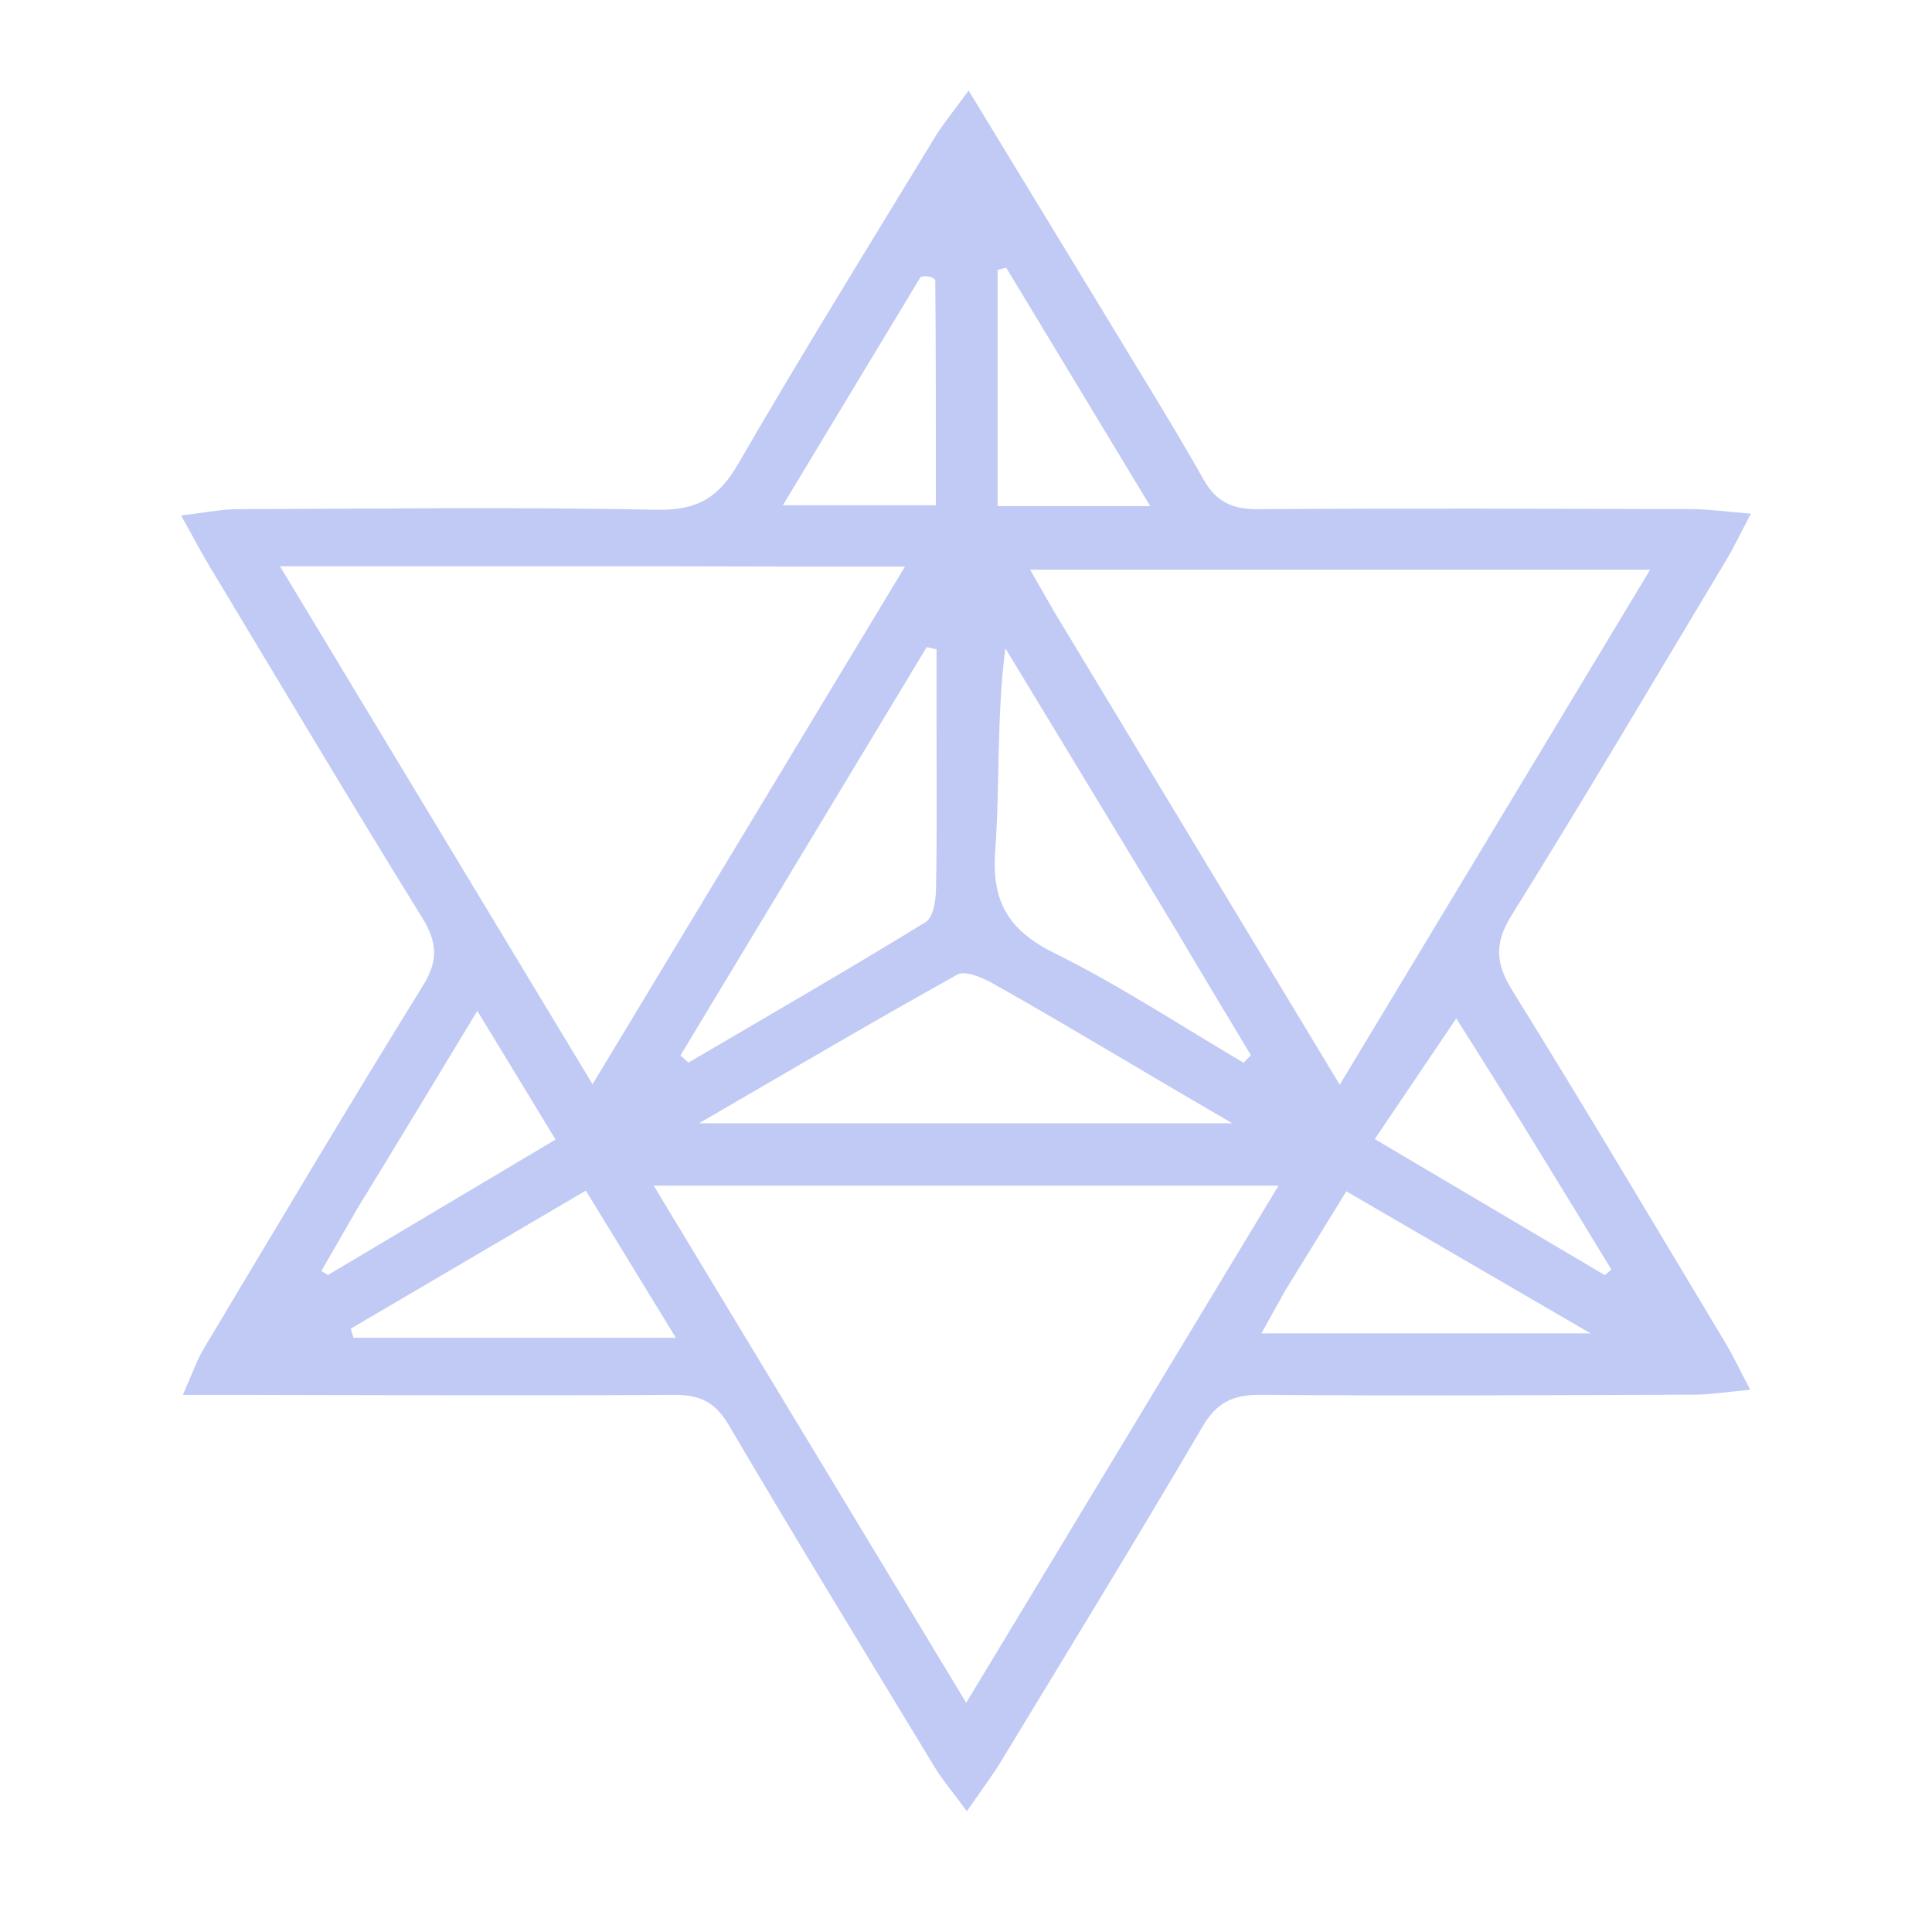
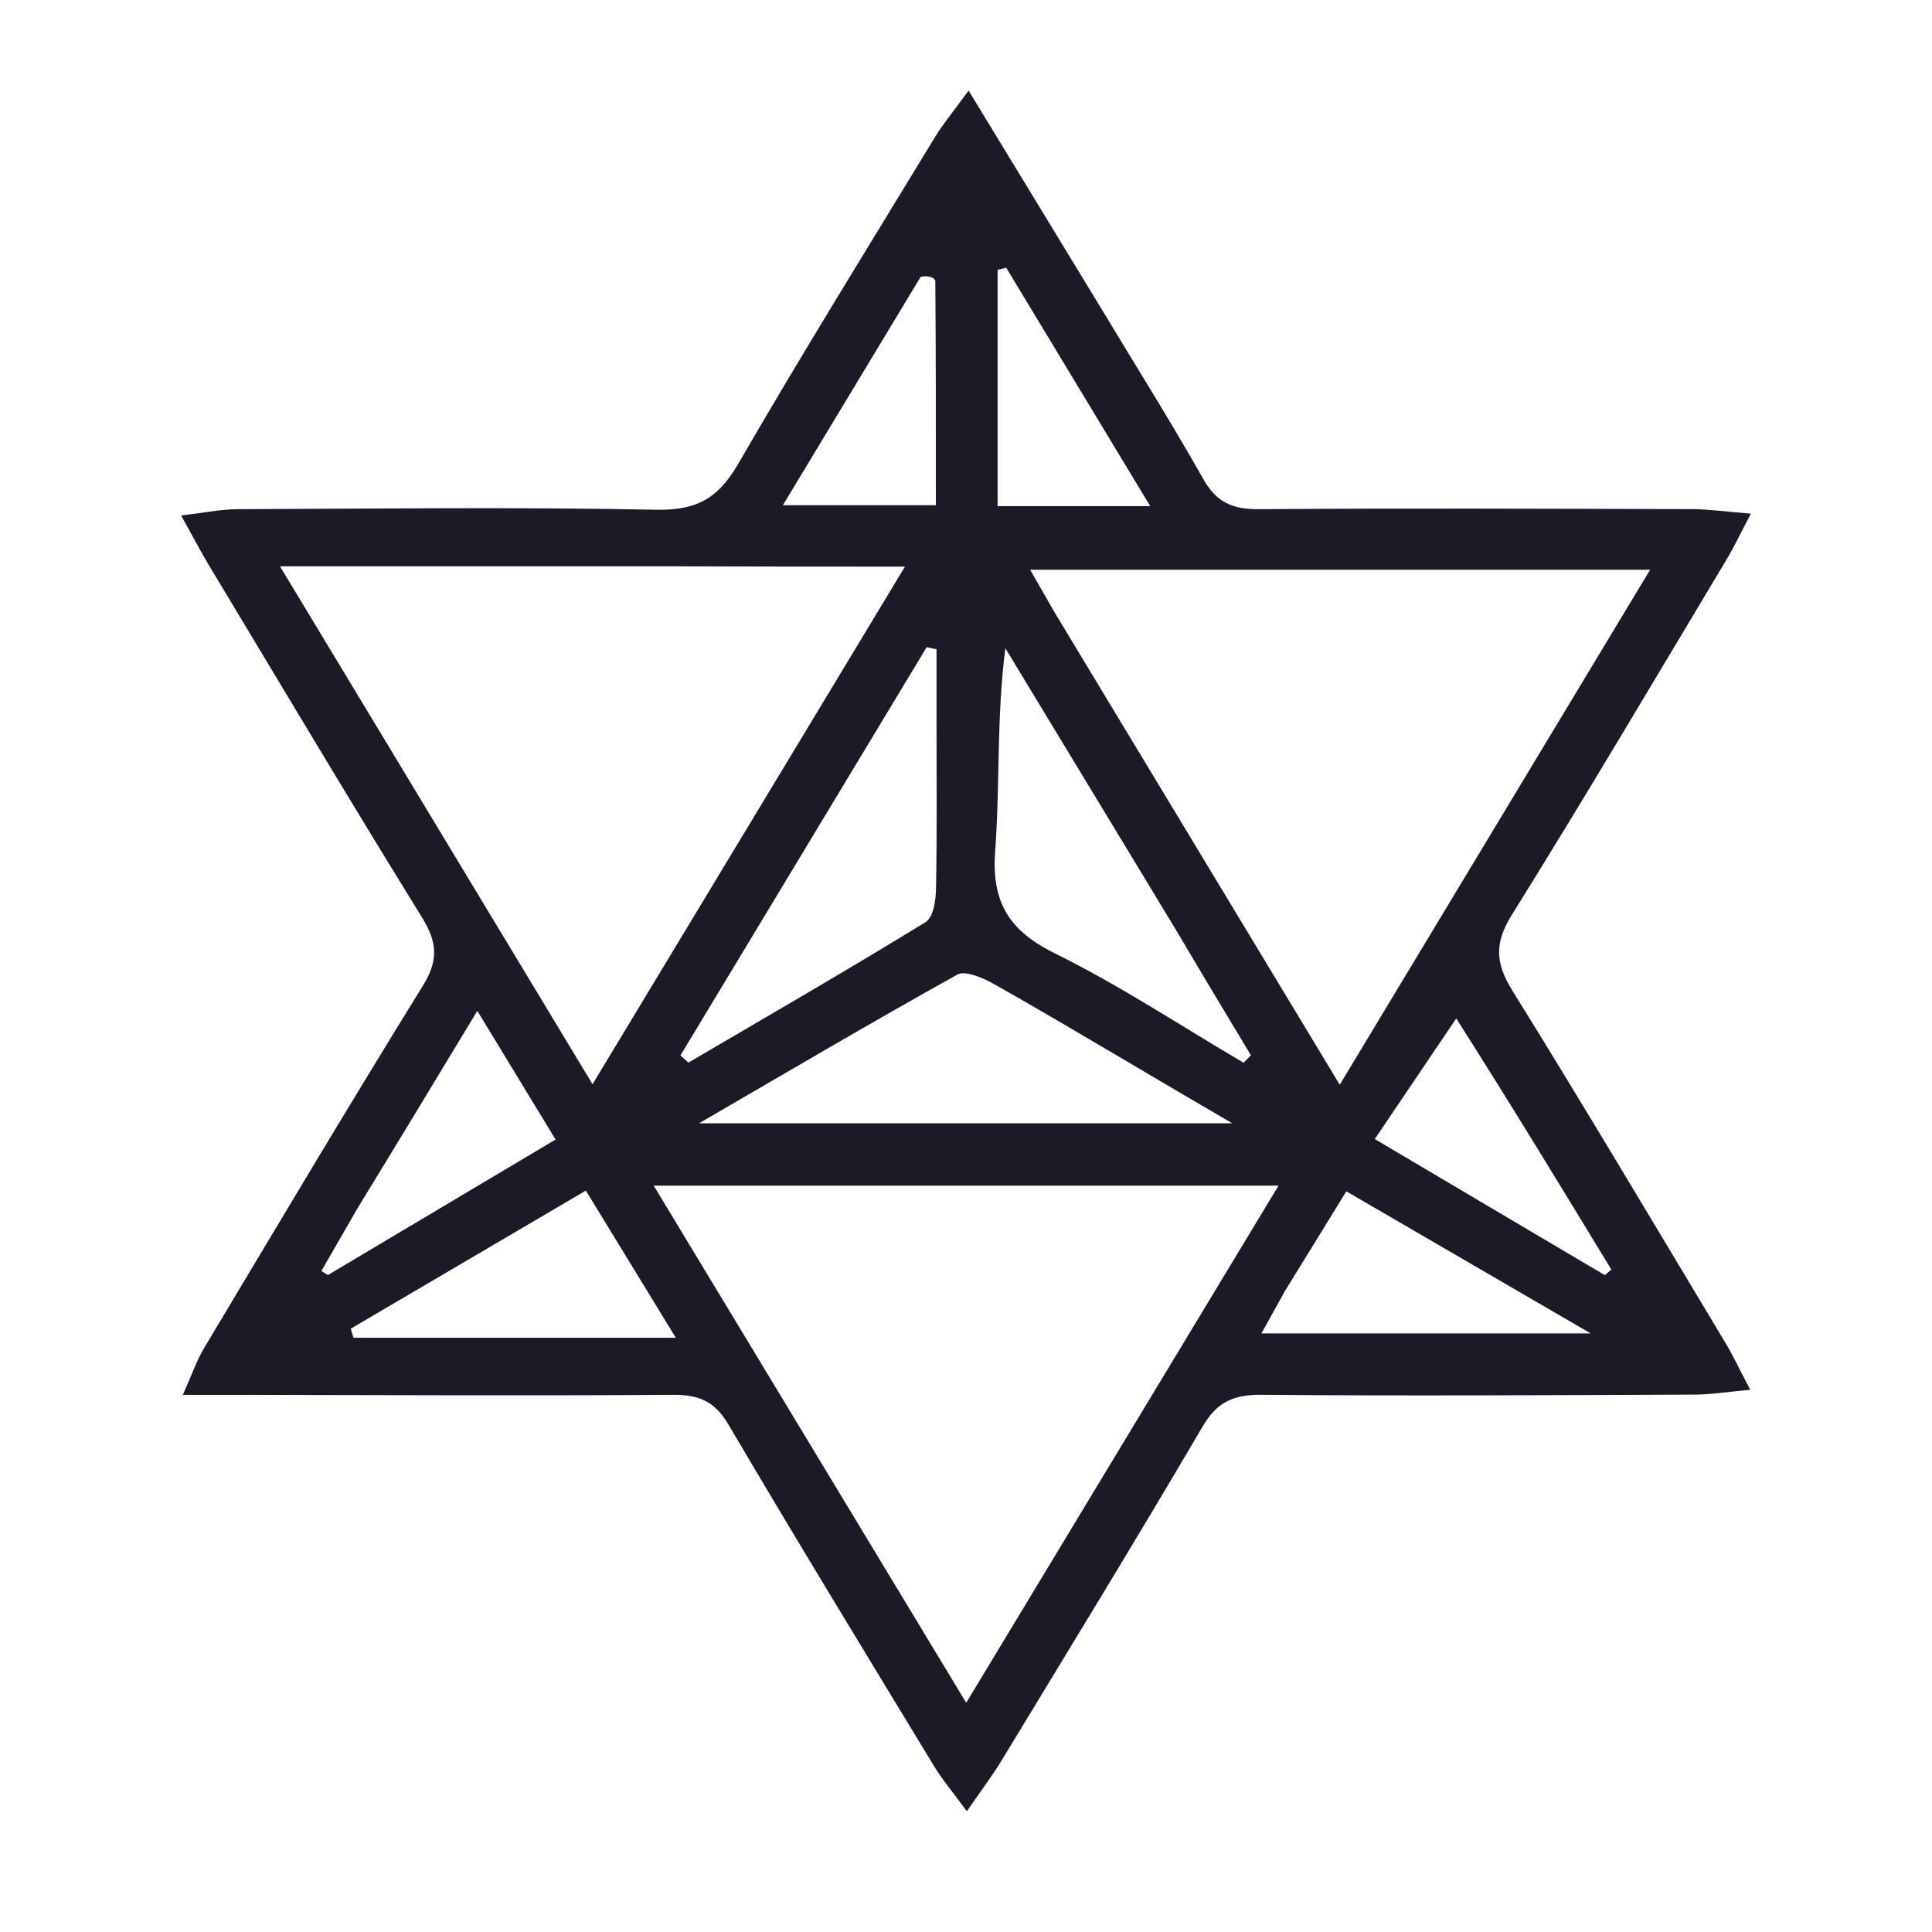
<svg xmlns="http://www.w3.org/2000/svg" width="64" height="64" viewBox="0 0 64 64" fill="none">
-   <path d="M36.419 10.119C37.606 12.092 38.781 13.957 39.861 15.87C40.289 16.628 40.81 16.875 41.702 16.868C46.486 16.832 51.271 16.853 56.055 16.866C56.614 16.868 57.172 16.95 58 17.016C57.655 17.67 57.447 18.113 57.196 18.532C54.837 22.466 52.505 26.417 50.078 30.312C49.497 31.244 49.537 31.91 50.101 32.818C52.499 36.678 54.813 40.583 57.151 44.475C57.41 44.905 57.622 45.36 57.979 46.038C57.227 46.106 56.684 46.197 56.139 46.198C51.355 46.216 46.57 46.245 41.786 46.204C40.832 46.196 40.304 46.461 39.834 47.262C37.656 50.975 35.405 54.649 33.171 58.331C32.865 58.835 32.504 59.308 32.028 60C31.573 59.378 31.221 58.964 30.944 58.509C28.661 54.747 26.367 50.99 24.137 47.2C23.693 46.446 23.189 46.199 22.3 46.205C17.516 46.239 12.731 46.212 7.947 46.206C7.424 46.205 6.9 46.206 6.058 46.206C6.363 45.523 6.513 45.071 6.754 44.669C9.157 40.653 11.548 36.629 14.013 32.647C14.531 31.81 14.484 31.206 13.982 30.395C11.593 26.532 9.271 22.63 6.93 18.739C6.647 18.269 6.394 17.783 6 17.076C6.771 16.986 7.314 16.871 7.856 16.868C12.493 16.85 17.132 16.794 21.768 16.886C23.149 16.912 23.83 16.445 24.464 15.349C26.572 11.705 28.796 8.122 30.985 4.522C31.239 4.105 31.56 3.724 32.086 3C33.624 5.526 34.997 7.778 36.419 10.119ZM34.929 20.277C38.04 25.43 41.15 30.583 44.381 35.933C47.879 30.129 51.241 24.55 54.663 18.873C47.713 18.873 40.992 18.873 34.124 18.873C34.416 19.386 34.622 19.744 34.929 20.277ZM21.877 18.759C17.763 18.759 13.648 18.759 9.274 18.759C12.78 24.568 16.138 30.132 19.629 35.917C23.147 30.089 26.505 24.523 29.978 18.77C27.142 18.769 24.657 18.769 21.877 18.759ZM36.237 39.276C31.457 39.276 26.677 39.276 21.655 39.276C25.185 45.119 28.532 50.658 32.007 56.407C35.509 50.61 38.872 45.041 42.353 39.276C40.216 39.276 38.373 39.276 36.237 39.276ZM37.348 35.17C35.858 34.297 34.377 33.409 32.867 32.566C32.529 32.377 31.963 32.145 31.718 32.282C28.936 33.829 26.196 35.445 23.157 37.21C29.191 37.21 34.822 37.21 40.82 37.21C39.505 36.442 38.514 35.862 37.348 35.17ZM38.984 30.851C37.091 27.726 35.197 24.599 33.304 21.474C33.007 23.777 33.129 25.99 32.967 28.184C32.847 29.82 33.361 30.799 34.934 31.576C37.099 32.645 39.116 33.983 41.196 35.205C41.277 35.122 41.357 35.039 41.438 34.956C40.651 33.649 39.864 32.342 38.984 30.851ZM31.023 23.647C31.023 22.934 31.023 22.22 31.023 21.508C30.915 21.484 30.807 21.46 30.698 21.437C27.979 25.945 25.26 30.453 22.541 34.962C22.63 35.042 22.718 35.12 22.805 35.2C25.43 33.66 28.068 32.138 30.658 30.549C30.922 30.388 31 29.823 31.007 29.443C31.042 27.599 31.022 25.755 31.023 23.647ZM14.857 44.316C17.274 44.316 19.69 44.316 22.388 44.316C21.305 42.545 20.373 41.019 19.407 39.44C16.692 41.035 14.156 42.524 11.62 44.014C11.649 44.115 11.678 44.215 11.709 44.316C12.663 44.316 13.617 44.316 14.857 44.316ZM42.572 42.756C42.316 43.218 42.06 43.679 41.786 44.171C45.427 44.171 48.873 44.171 52.693 44.171C49.793 42.485 47.236 40.997 44.599 39.464C43.902 40.597 43.292 41.59 42.572 42.756ZM48.24 33.737C47.365 35.033 46.49 36.33 45.541 37.733C48.191 39.301 50.677 40.771 53.162 42.241C53.234 42.18 53.307 42.117 53.379 42.056C51.719 39.328 50.06 36.599 48.24 33.737ZM11.84 40.03C11.441 40.721 11.043 41.413 10.645 42.104C10.718 42.148 10.791 42.192 10.864 42.236C13.354 40.754 15.844 39.272 18.404 37.749C17.517 36.291 16.728 34.992 15.812 33.486C14.445 35.747 13.202 37.804 11.84 40.03ZM30.495 9.176C28.989 11.672 27.483 14.168 25.934 16.735C27.75 16.735 29.326 16.735 31.001 16.735C31.001 14.183 31.005 11.746 30.983 9.308C30.983 9.204 30.732 9.103 30.495 9.176ZM33.047 10.64C33.047 12.655 33.047 14.669 33.047 16.766C34.736 16.766 36.307 16.766 38.103 16.766C36.46 14.045 34.895 11.457 33.332 8.868C33.237 8.892 33.142 8.916 33.047 8.939C33.047 9.428 33.047 9.917 33.047 10.64Z" fill="#C0CAF5" />
+   <path d="M36.419 10.119C37.606 12.092 38.781 13.957 39.861 15.87C40.289 16.628 40.81 16.875 41.702 16.868C46.486 16.832 51.271 16.853 56.055 16.866C56.614 16.868 57.172 16.95 58 17.016C57.655 17.67 57.447 18.113 57.196 18.532C54.837 22.466 52.505 26.417 50.078 30.312C49.497 31.244 49.537 31.91 50.101 32.818C52.499 36.678 54.813 40.583 57.151 44.475C57.41 44.905 57.622 45.36 57.979 46.038C57.227 46.106 56.684 46.197 56.139 46.198C51.355 46.216 46.57 46.245 41.786 46.204C40.832 46.196 40.304 46.461 39.834 47.262C37.656 50.975 35.405 54.649 33.171 58.331C32.865 58.835 32.504 59.308 32.028 60C31.573 59.378 31.221 58.964 30.944 58.509C28.661 54.747 26.367 50.99 24.137 47.2C23.693 46.446 23.189 46.199 22.3 46.205C17.516 46.239 12.731 46.212 7.947 46.206C7.424 46.205 6.9 46.206 6.058 46.206C6.363 45.523 6.513 45.071 6.754 44.669C9.157 40.653 11.548 36.629 14.013 32.647C14.531 31.81 14.484 31.206 13.982 30.395C11.593 26.532 9.271 22.63 6.93 18.739C6.647 18.269 6.394 17.783 6 17.076C6.771 16.986 7.314 16.871 7.856 16.868C12.493 16.85 17.132 16.794 21.768 16.886C23.149 16.912 23.83 16.445 24.464 15.349C26.572 11.705 28.796 8.122 30.985 4.522C31.239 4.105 31.56 3.724 32.086 3C33.624 5.526 34.997 7.778 36.419 10.119ZM34.929 20.277C38.04 25.43 41.15 30.583 44.381 35.933C47.879 30.129 51.241 24.55 54.663 18.873C47.713 18.873 40.992 18.873 34.124 18.873C34.416 19.386 34.622 19.744 34.929 20.277ZM21.877 18.759C17.763 18.759 13.648 18.759 9.274 18.759C12.78 24.568 16.138 30.132 19.629 35.917C23.147 30.089 26.505 24.523 29.978 18.77C27.142 18.769 24.657 18.769 21.877 18.759ZM36.237 39.276C31.457 39.276 26.677 39.276 21.655 39.276C25.185 45.119 28.532 50.658 32.007 56.407C35.509 50.61 38.872 45.041 42.353 39.276C40.216 39.276 38.373 39.276 36.237 39.276ZM37.348 35.17C35.858 34.297 34.377 33.409 32.867 32.566C32.529 32.377 31.963 32.145 31.718 32.282C28.936 33.829 26.196 35.445 23.157 37.21C29.191 37.21 34.822 37.21 40.82 37.21C39.505 36.442 38.514 35.862 37.348 35.17ZM38.984 30.851C37.091 27.726 35.197 24.599 33.304 21.474C33.007 23.777 33.129 25.99 32.967 28.184C32.847 29.82 33.361 30.799 34.934 31.576C37.099 32.645 39.116 33.983 41.196 35.205C41.277 35.122 41.357 35.039 41.438 34.956C40.651 33.649 39.864 32.342 38.984 30.851ZM31.023 23.647C31.023 22.934 31.023 22.22 31.023 21.508C30.915 21.484 30.807 21.46 30.698 21.437C27.979 25.945 25.26 30.453 22.541 34.962C22.63 35.042 22.718 35.12 22.805 35.2C25.43 33.66 28.068 32.138 30.658 30.549C30.922 30.388 31 29.823 31.007 29.443C31.042 27.599 31.022 25.755 31.023 23.647ZM14.857 44.316C17.274 44.316 19.69 44.316 22.388 44.316C21.305 42.545 20.373 41.019 19.407 39.44C16.692 41.035 14.156 42.524 11.62 44.014C11.649 44.115 11.678 44.215 11.709 44.316C12.663 44.316 13.617 44.316 14.857 44.316ZM42.572 42.756C42.316 43.218 42.06 43.679 41.786 44.171C45.427 44.171 48.873 44.171 52.693 44.171C49.793 42.485 47.236 40.997 44.599 39.464C43.902 40.597 43.292 41.59 42.572 42.756ZM48.24 33.737C47.365 35.033 46.49 36.33 45.541 37.733C48.191 39.301 50.677 40.771 53.162 42.241C53.234 42.18 53.307 42.117 53.379 42.056C51.719 39.328 50.06 36.599 48.24 33.737ZM11.84 40.03C11.441 40.721 11.043 41.413 10.645 42.104C10.718 42.148 10.791 42.192 10.864 42.236C13.354 40.754 15.844 39.272 18.404 37.749C17.517 36.291 16.728 34.992 15.812 33.486C14.445 35.747 13.202 37.804 11.84 40.03ZM30.495 9.176C28.989 11.672 27.483 14.168 25.934 16.735C27.75 16.735 29.326 16.735 31.001 16.735C31.001 14.183 31.005 11.746 30.983 9.308C30.983 9.204 30.732 9.103 30.495 9.176ZM33.047 10.64C33.047 12.655 33.047 14.669 33.047 16.766C34.736 16.766 36.307 16.766 38.103 16.766C36.46 14.045 34.895 11.457 33.332 8.868C33.237 8.892 33.142 8.916 33.047 8.939C33.047 9.428 33.047 9.917 33.047 10.64Z" fill="#1A1B26" />
</svg>
